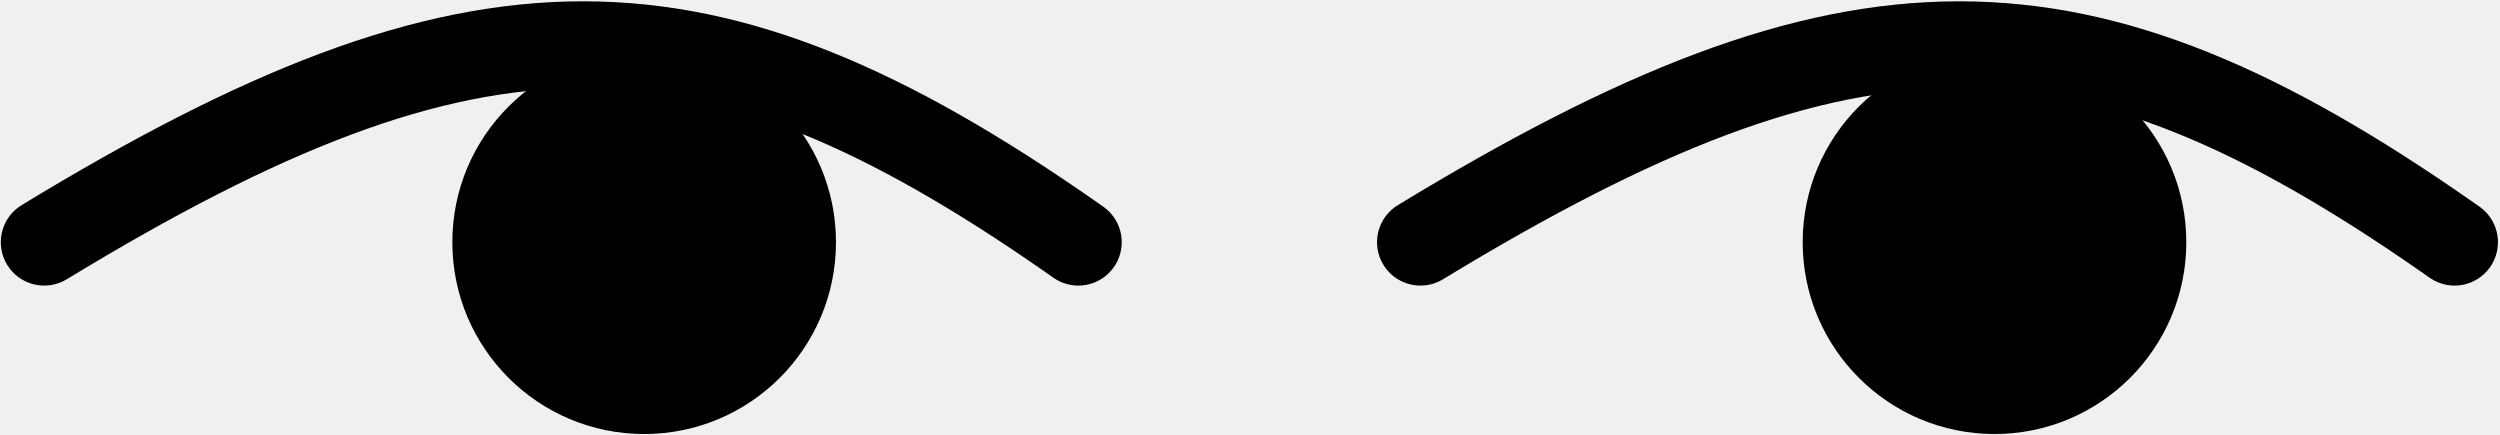
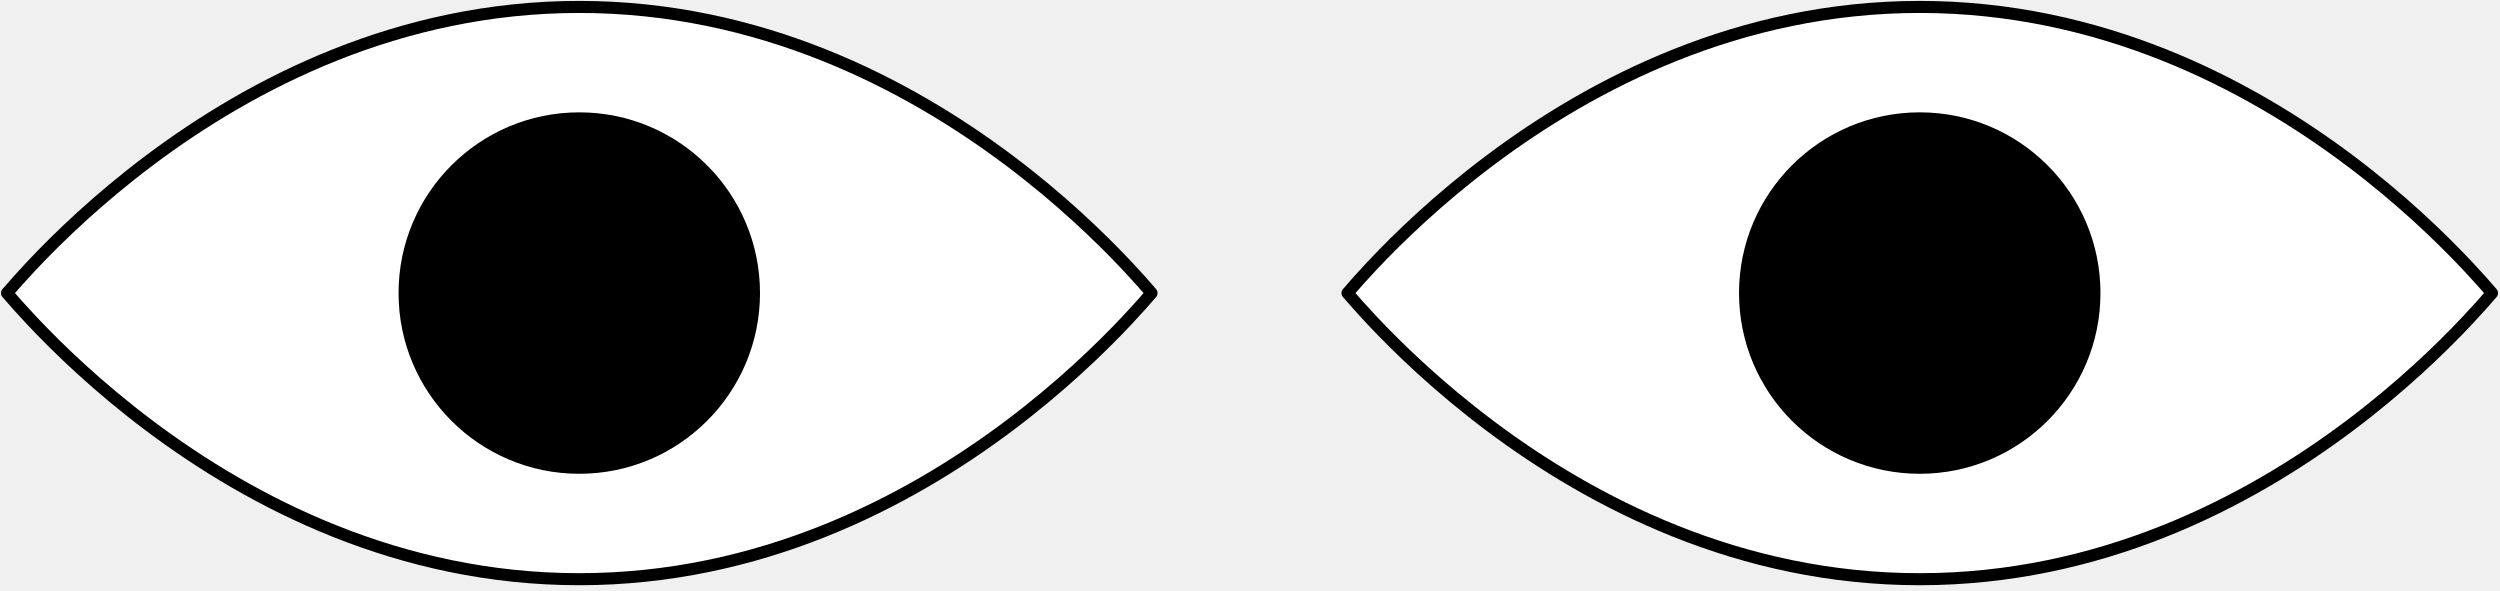
- <svg xmlns="http://www.w3.org/2000/svg" width="1152" height="200" viewBox="0 0 1152 200" fill="none">
-   <path d="M902.685 0.605C980.192 0.564 1052.61 32.57 1138.47 92.378L1142.57 95.246L1142.99 95.549C1151.67 101.99 1153.68 114.218 1147.42 123.111C1141.17 132.005 1128.98 134.25 1119.99 128.257L1119.56 127.965L1115.59 125.185C1032.44 67.276 968.225 40.57 902.706 40.605C835.71 40.64 763.672 68.602 664.934 128.69C655.498 134.433 643.193 131.439 637.451 122.003C631.709 112.567 634.703 100.263 644.139 94.52C744.528 33.427 824.384 0.646 902.685 0.605Z" fill="black" />
-   <path d="M268.517 0.605C346.024 0.564 418.441 32.57 504.304 92.378L508.402 95.246L508.821 95.549C517.504 101.99 519.512 114.218 513.257 123.111C507.002 132.005 494.816 134.25 485.818 128.257L485.393 127.965L481.419 125.185C398.275 67.276 334.057 40.57 268.538 40.605C201.542 40.64 129.504 68.602 30.766 128.69C21.33 134.433 9.025 131.439 3.283 122.003C-2.459 112.567 0.535 100.263 9.971 94.52C110.36 33.427 190.216 0.646 268.517 0.605Z" fill="black" />
-   <path d="M1007.45 111.606C1007.45 160.422 967.88 199.996 919.064 199.996C870.247 199.996 830.674 160.422 830.674 111.606C830.674 62.789 870.247 23.216 919.064 23.216C967.88 23.216 1007.45 62.789 1007.45 111.606Z" fill="black" />
-   <path d="M385.218 111.606C385.218 160.422 345.644 199.996 296.828 199.996C248.011 199.996 208.438 160.422 208.438 111.606C208.438 62.789 248.011 23.216 296.828 23.216C345.644 23.216 385.218 62.789 385.218 111.606Z" fill="black" />
+ <svg xmlns="http://www.w3.org/2000/svg" width="415" height="98" viewBox="0 0 415 98" fill="none">
+   <g id="Eyes">
+     <path id="Eye_left" fill-rule="evenodd" clip-rule="evenodd" d="M1.164 48.65C2.225 49.89 3.582 51.422 5.223 53.166C9.714 57.942 16.327 64.312 24.814 70.681C41.789 83.422 66.234 96.148 96.16 96.148C126.086 96.148 150.532 83.422 167.507 70.681C175.993 64.312 182.607 57.942 187.098 53.166C188.738 51.422 190.095 49.89 191.157 48.65C190.095 47.409 188.738 45.877 187.098 44.133C182.607 39.357 175.993 32.987 167.507 26.618C150.532 13.877 126.086 1.151 96.16 1.151C66.234 1.151 41.789 13.877 24.814 26.618C16.327 32.987 9.714 39.357 5.223 44.133C3.582 45.877 2.225 47.409 1.164 48.65Z" fill="white" stroke="black" stroke-width="2" stroke-linejoin="round" />
+     <path id="Eye_right" fill-rule="evenodd" clip-rule="evenodd" d="M413.674 48.65C412.613 49.89 411.256 51.422 409.615 53.166C405.124 57.942 398.51 64.312 390.024 70.681C373.049 83.422 348.603 96.148 318.678 96.148C288.752 96.148 264.306 83.422 247.331 70.681C238.845 64.312 232.231 57.942 227.74 53.166C226.1 51.422 224.743 49.89 223.681 48.65C224.743 47.409 226.1 45.877 227.74 44.133C232.231 39.357 238.845 32.987 247.331 26.618C264.306 13.877 288.752 1.151 318.678 1.151C348.603 1.151 373.049 13.877 390.024 26.618C398.51 32.987 405.124 39.357 409.615 44.133C411.256 45.877 412.613 47.409 413.674 48.65Z" fill="white" stroke="black" stroke-width="2" stroke-linejoin="round" />
+     <path id="Pupil_left" d="M348.678 48.649C348.678 65.218 335.246 78.649 318.678 78.649C302.109 78.649 288.678 65.218 288.678 48.649C288.678 32.081 302.109 18.649 318.678 18.649C335.246 18.649 348.678 32.081 348.678 48.649Z" fill="black" />
+     <path id="Pupil_left_2" d="M126.16 48.649C126.16 65.218 112.729 78.649 96.16 78.649C79.592 78.649 66.16 65.218 66.16 48.649C66.16 32.081 79.592 18.649 96.16 18.649C112.729 18.649 126.16 32.081 126.16 48.649Z" fill="black" />
+   </g>
</svg>
